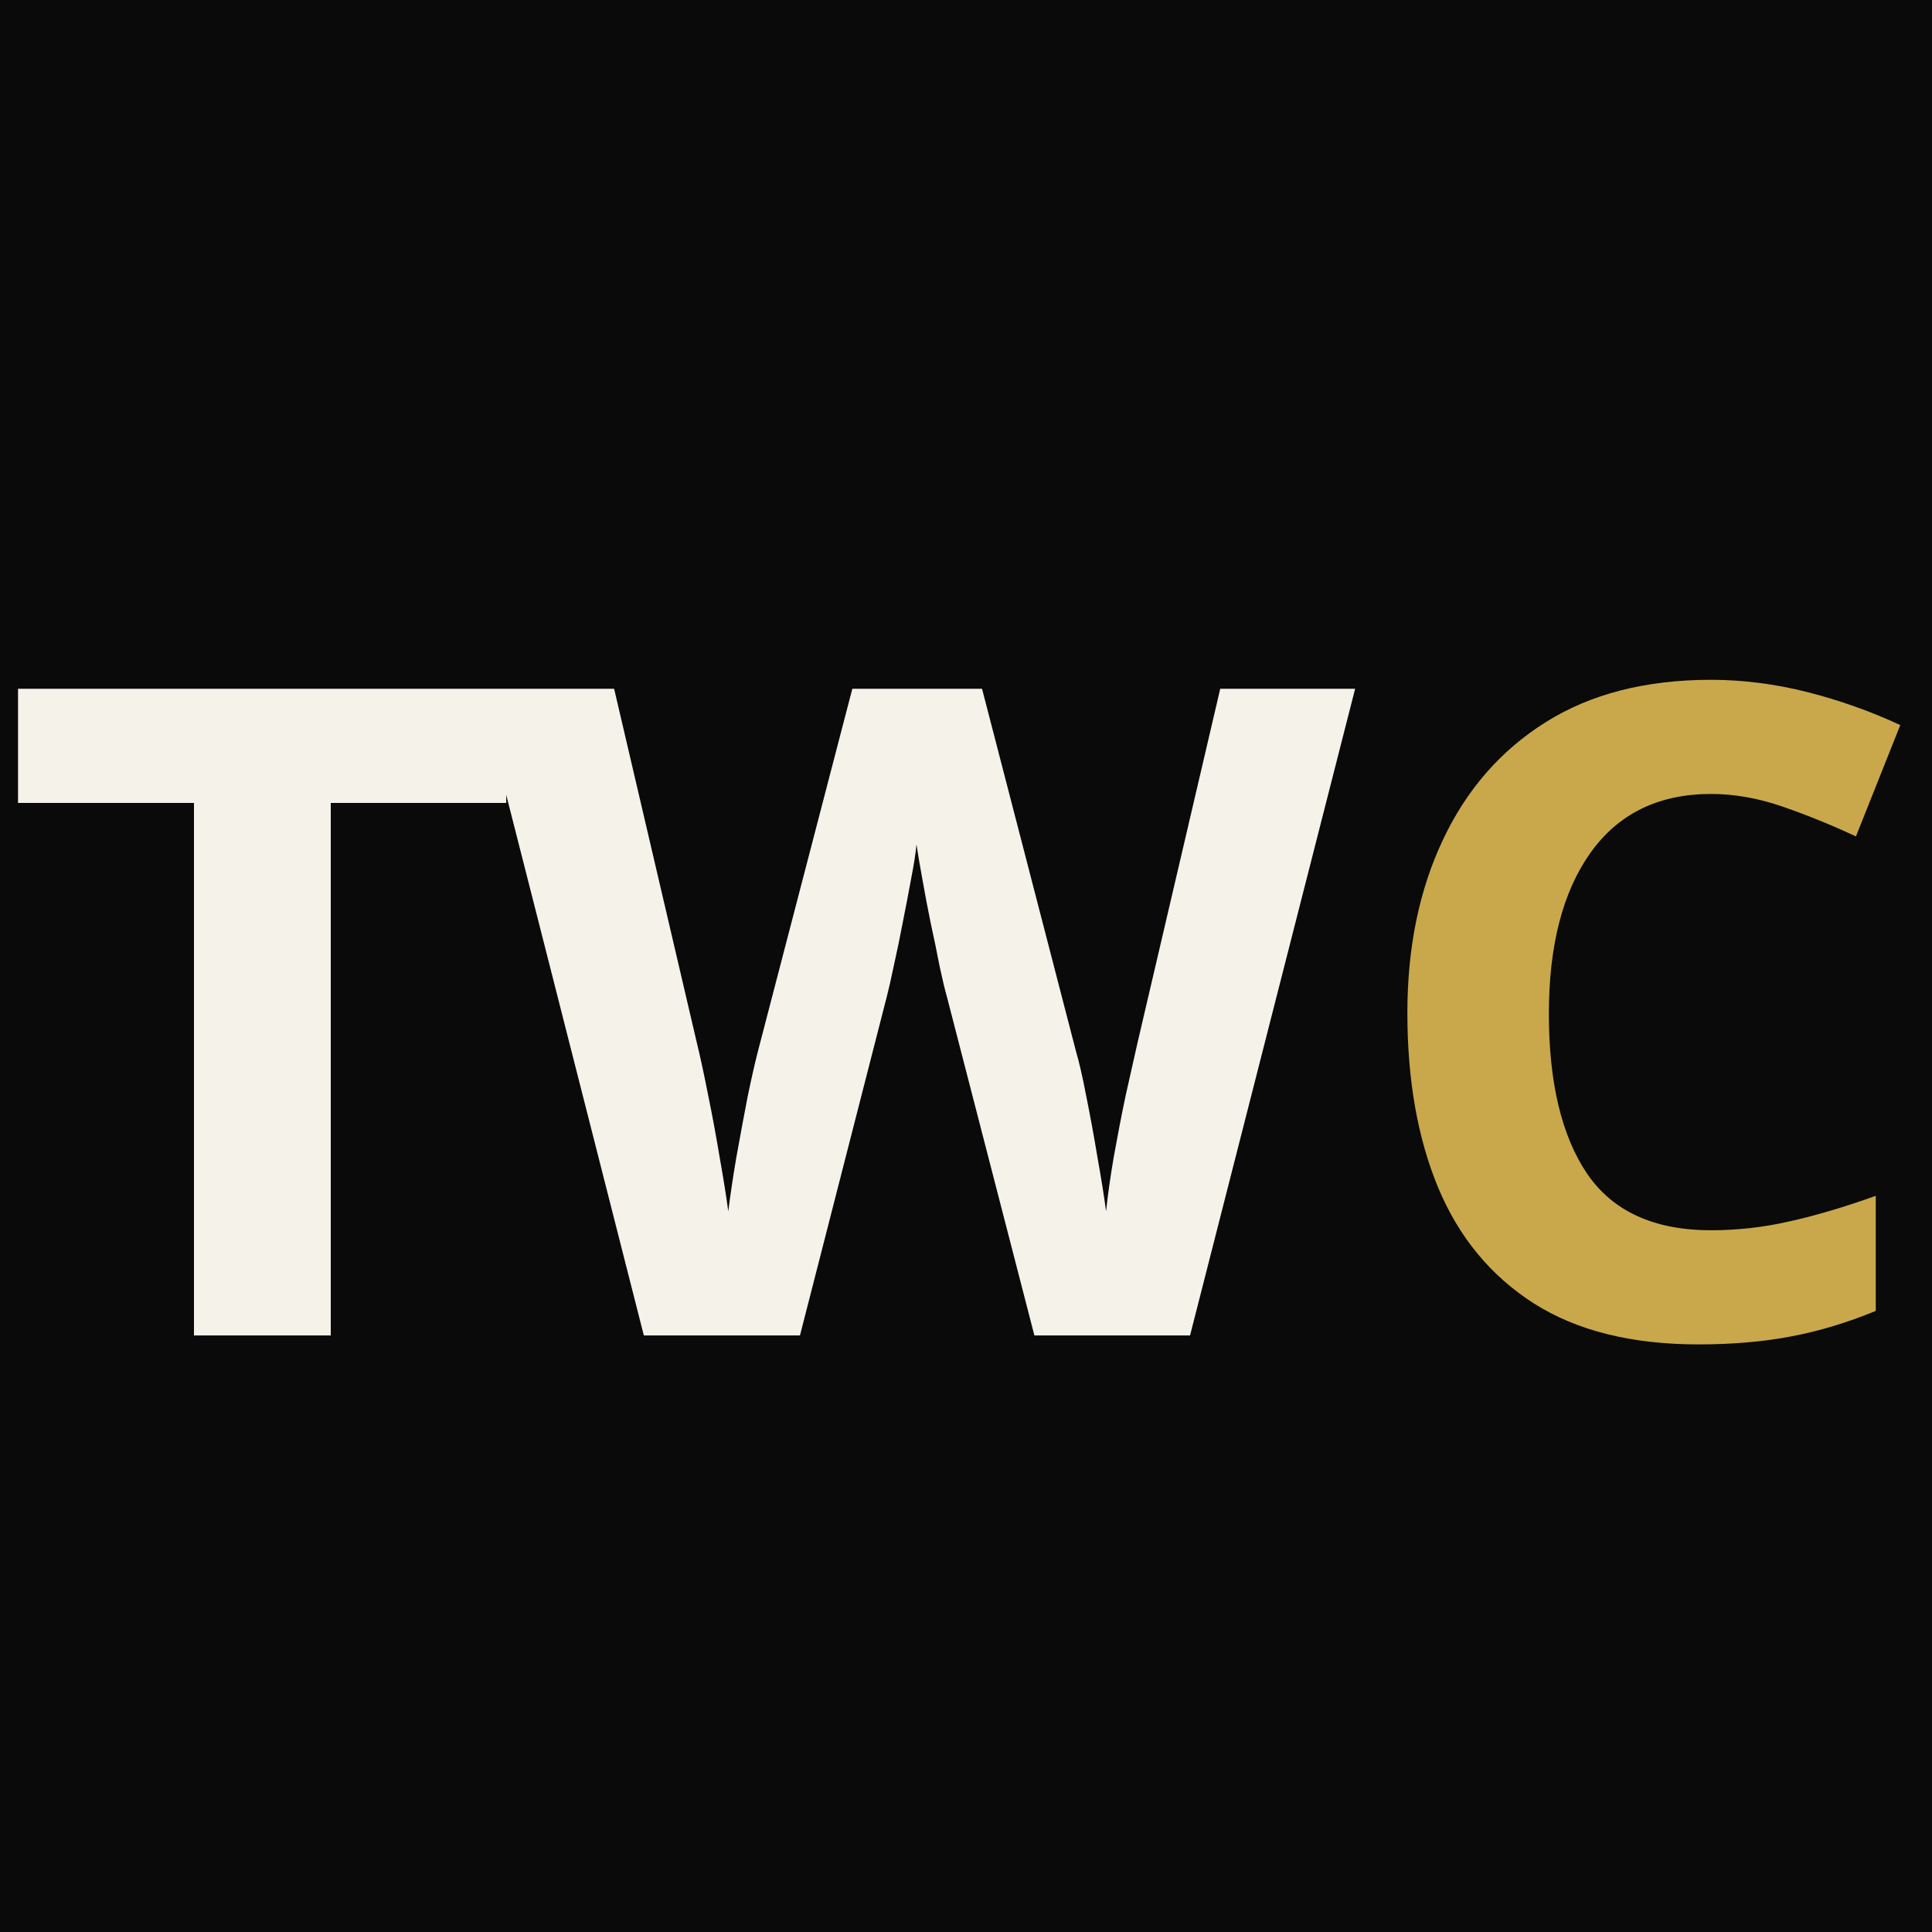
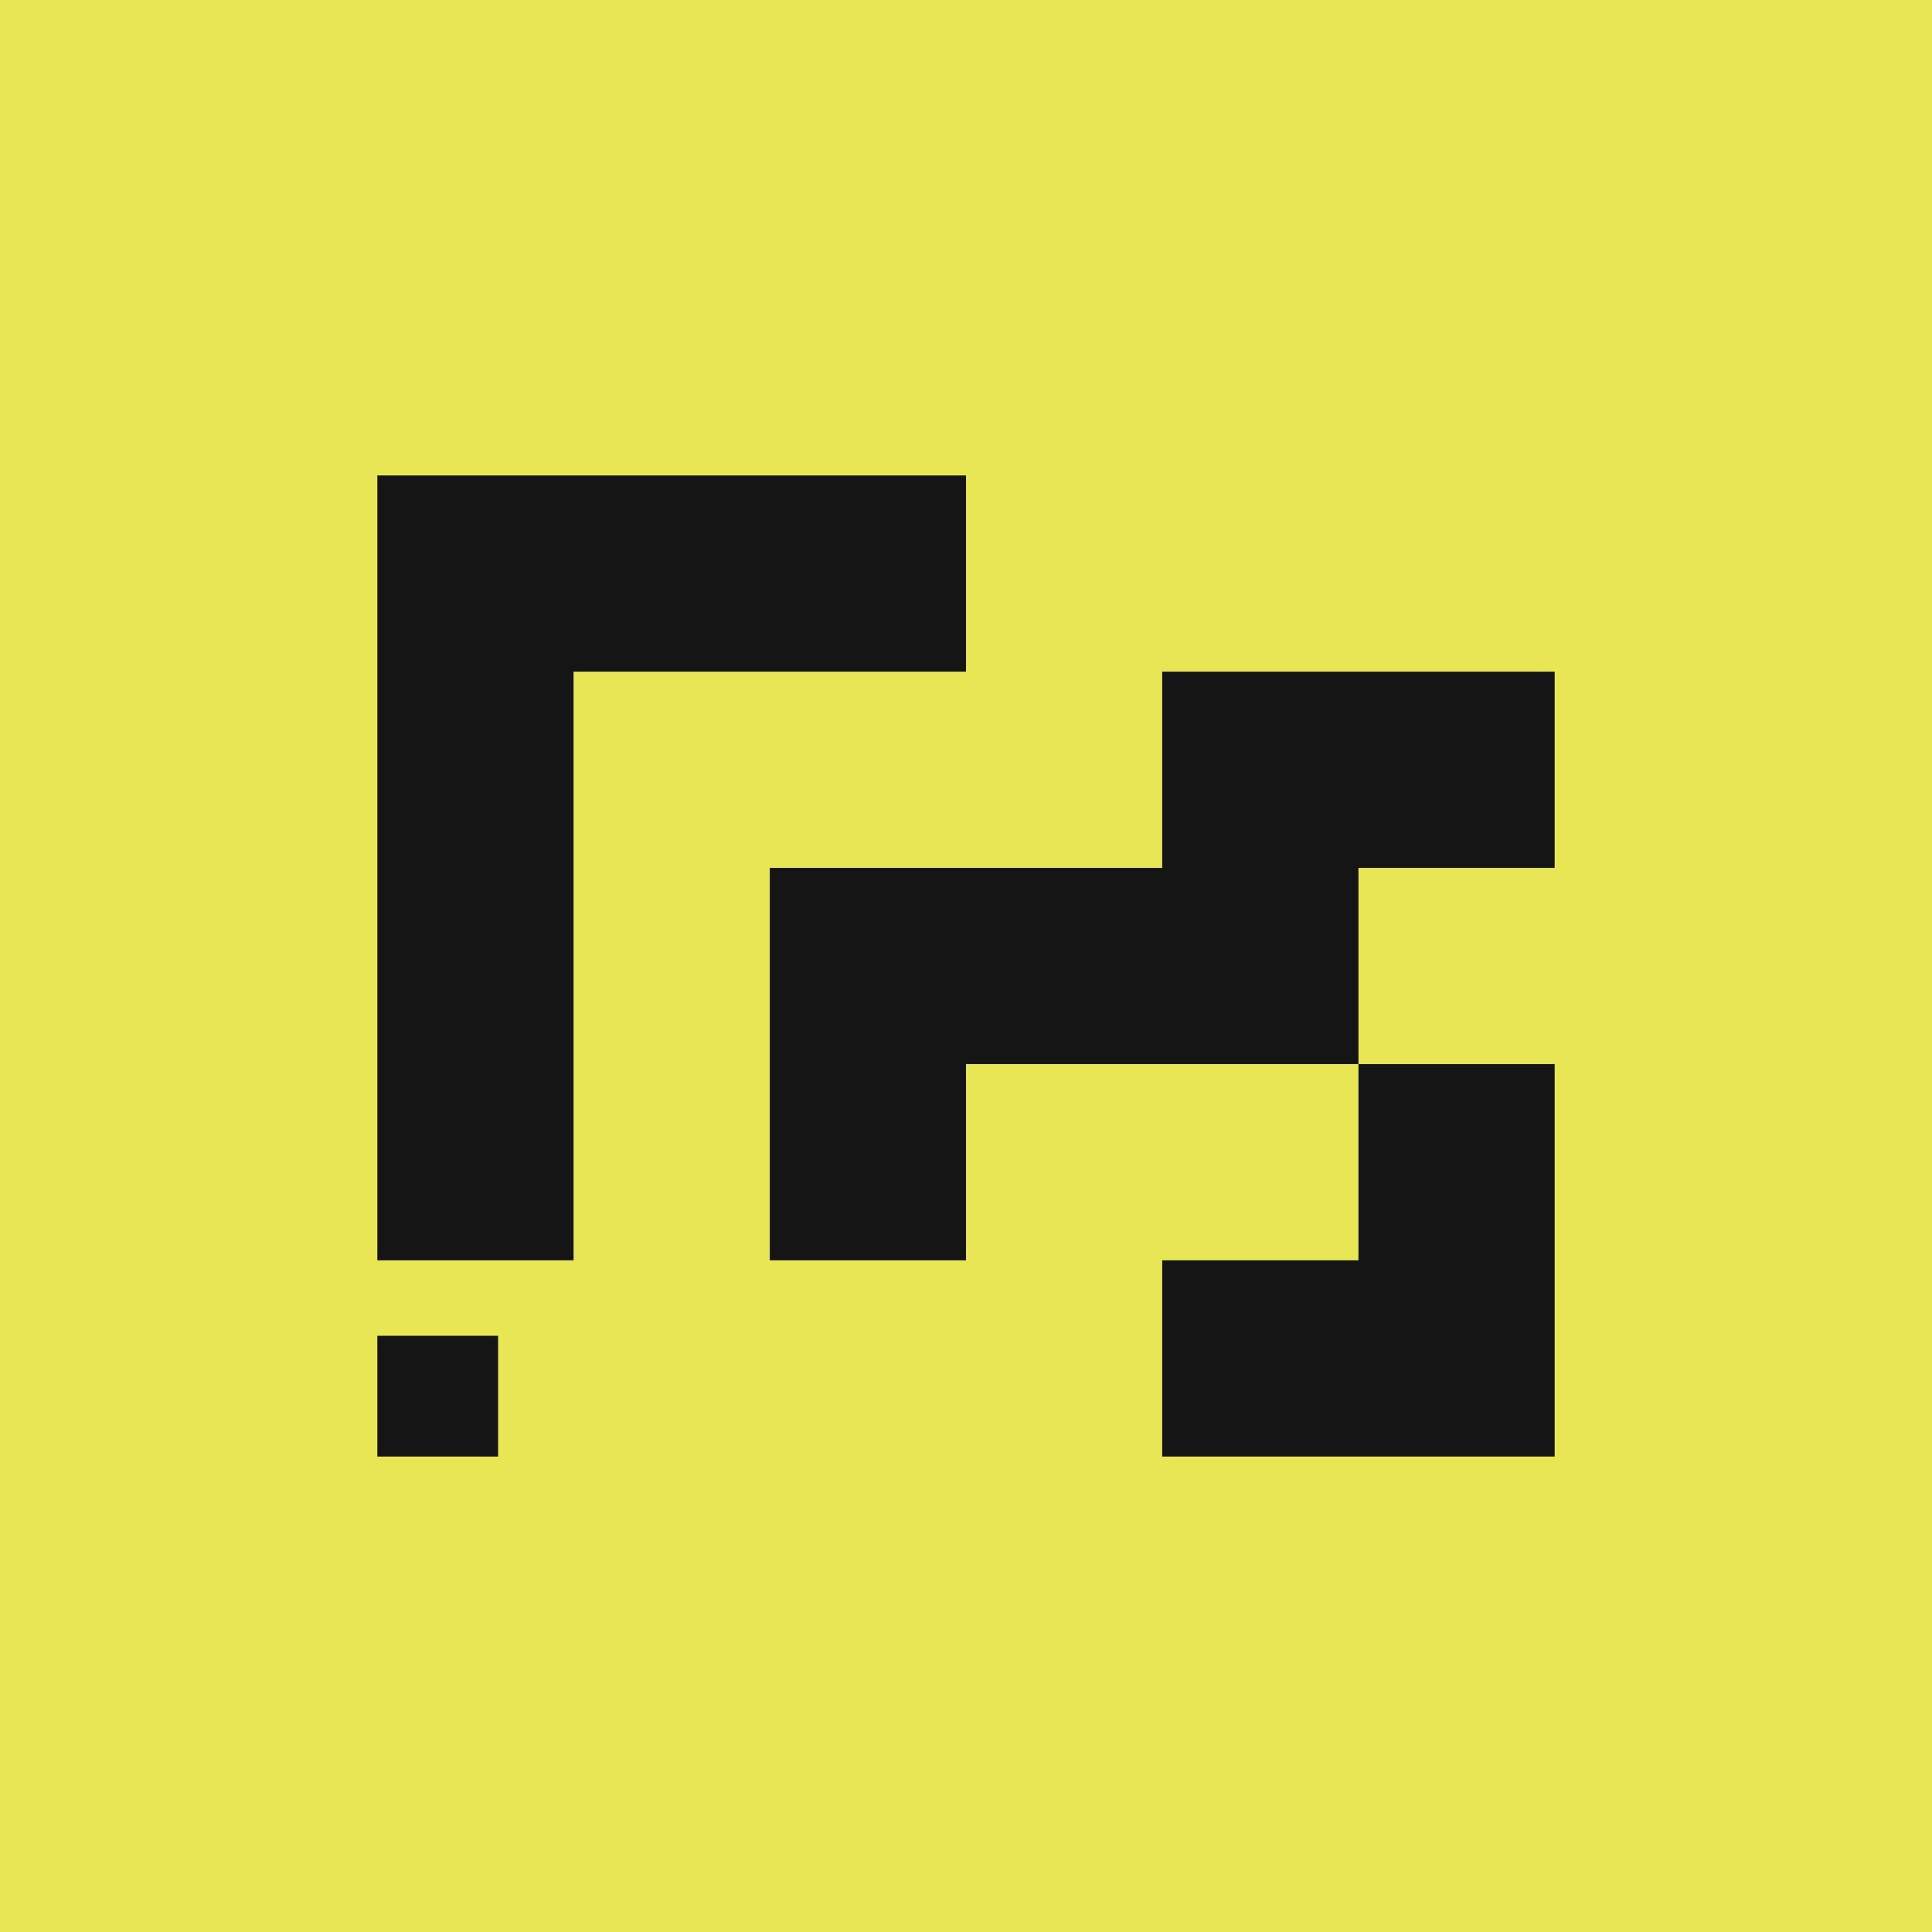
- <svg xmlns="http://www.w3.org/2000/svg" viewBox="0 0 64 64" width="64" height="64">
-   <rect width="64" height="64" fill="#0A0A0A" />
-   <text x="50%" y="50%" dy="0.02em" text-anchor="middle" dominant-baseline="central" font-family="Archivo, Arial Black, sans-serif" font-weight="900" font-size="30" letter-spacing="-1.5" fill="#F5F2EA">TW<tspan fill="#C9A84C">C</tspan>
-   </text>
+ <svg xmlns="http://www.w3.org/2000/svg" width="512" height="512" viewBox="0 0 512 512">
+   <rect x="0" y="0" width="512" height="512" fill="#E8E655" opacity="1" />
+   <g opacity="1" transform="translate(100 126) scale(2.0)">
+     <g fill="#151515">
+       <path d="M0 0H78V26H26V104H0Z" />
+       <path d="M52 52H104V26H156V52H130V78H78V104H52Z" />
+       <path d="M130 78H156V130H104V104H130Z" />
+       <rect x="0" y="114" width="16" height="16" />
+     </g>
+   </g>
</svg>
